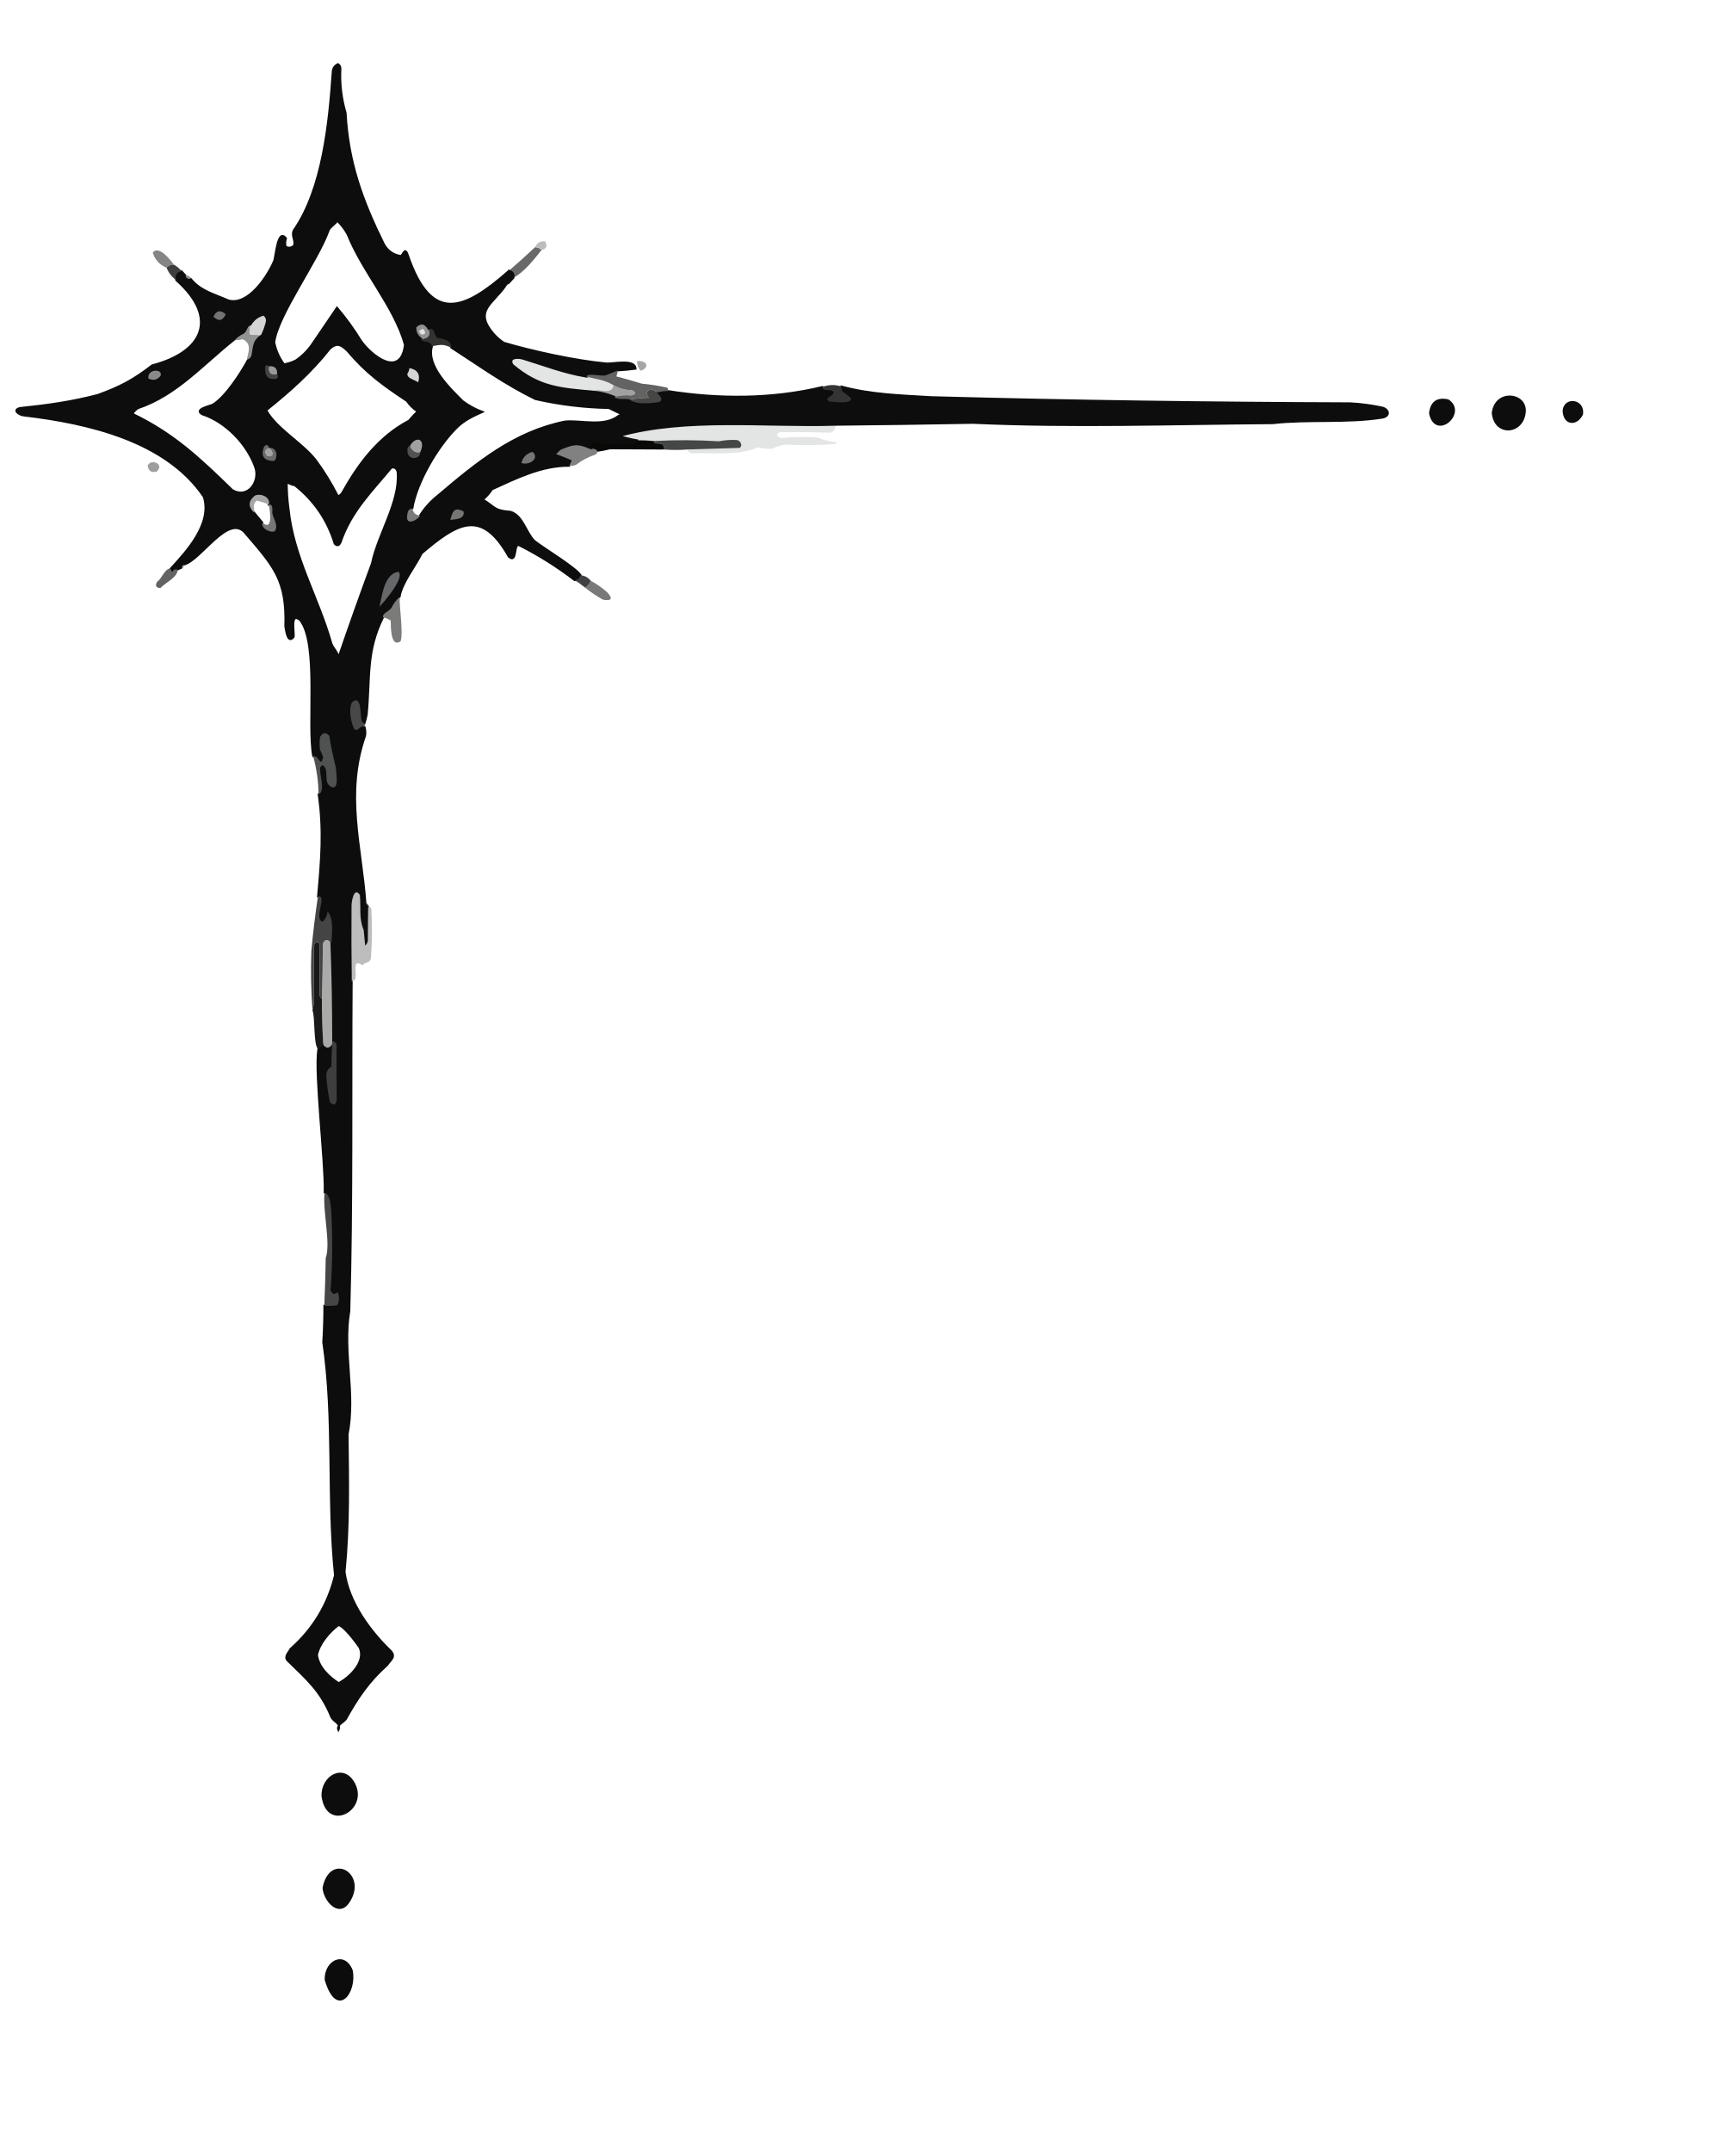
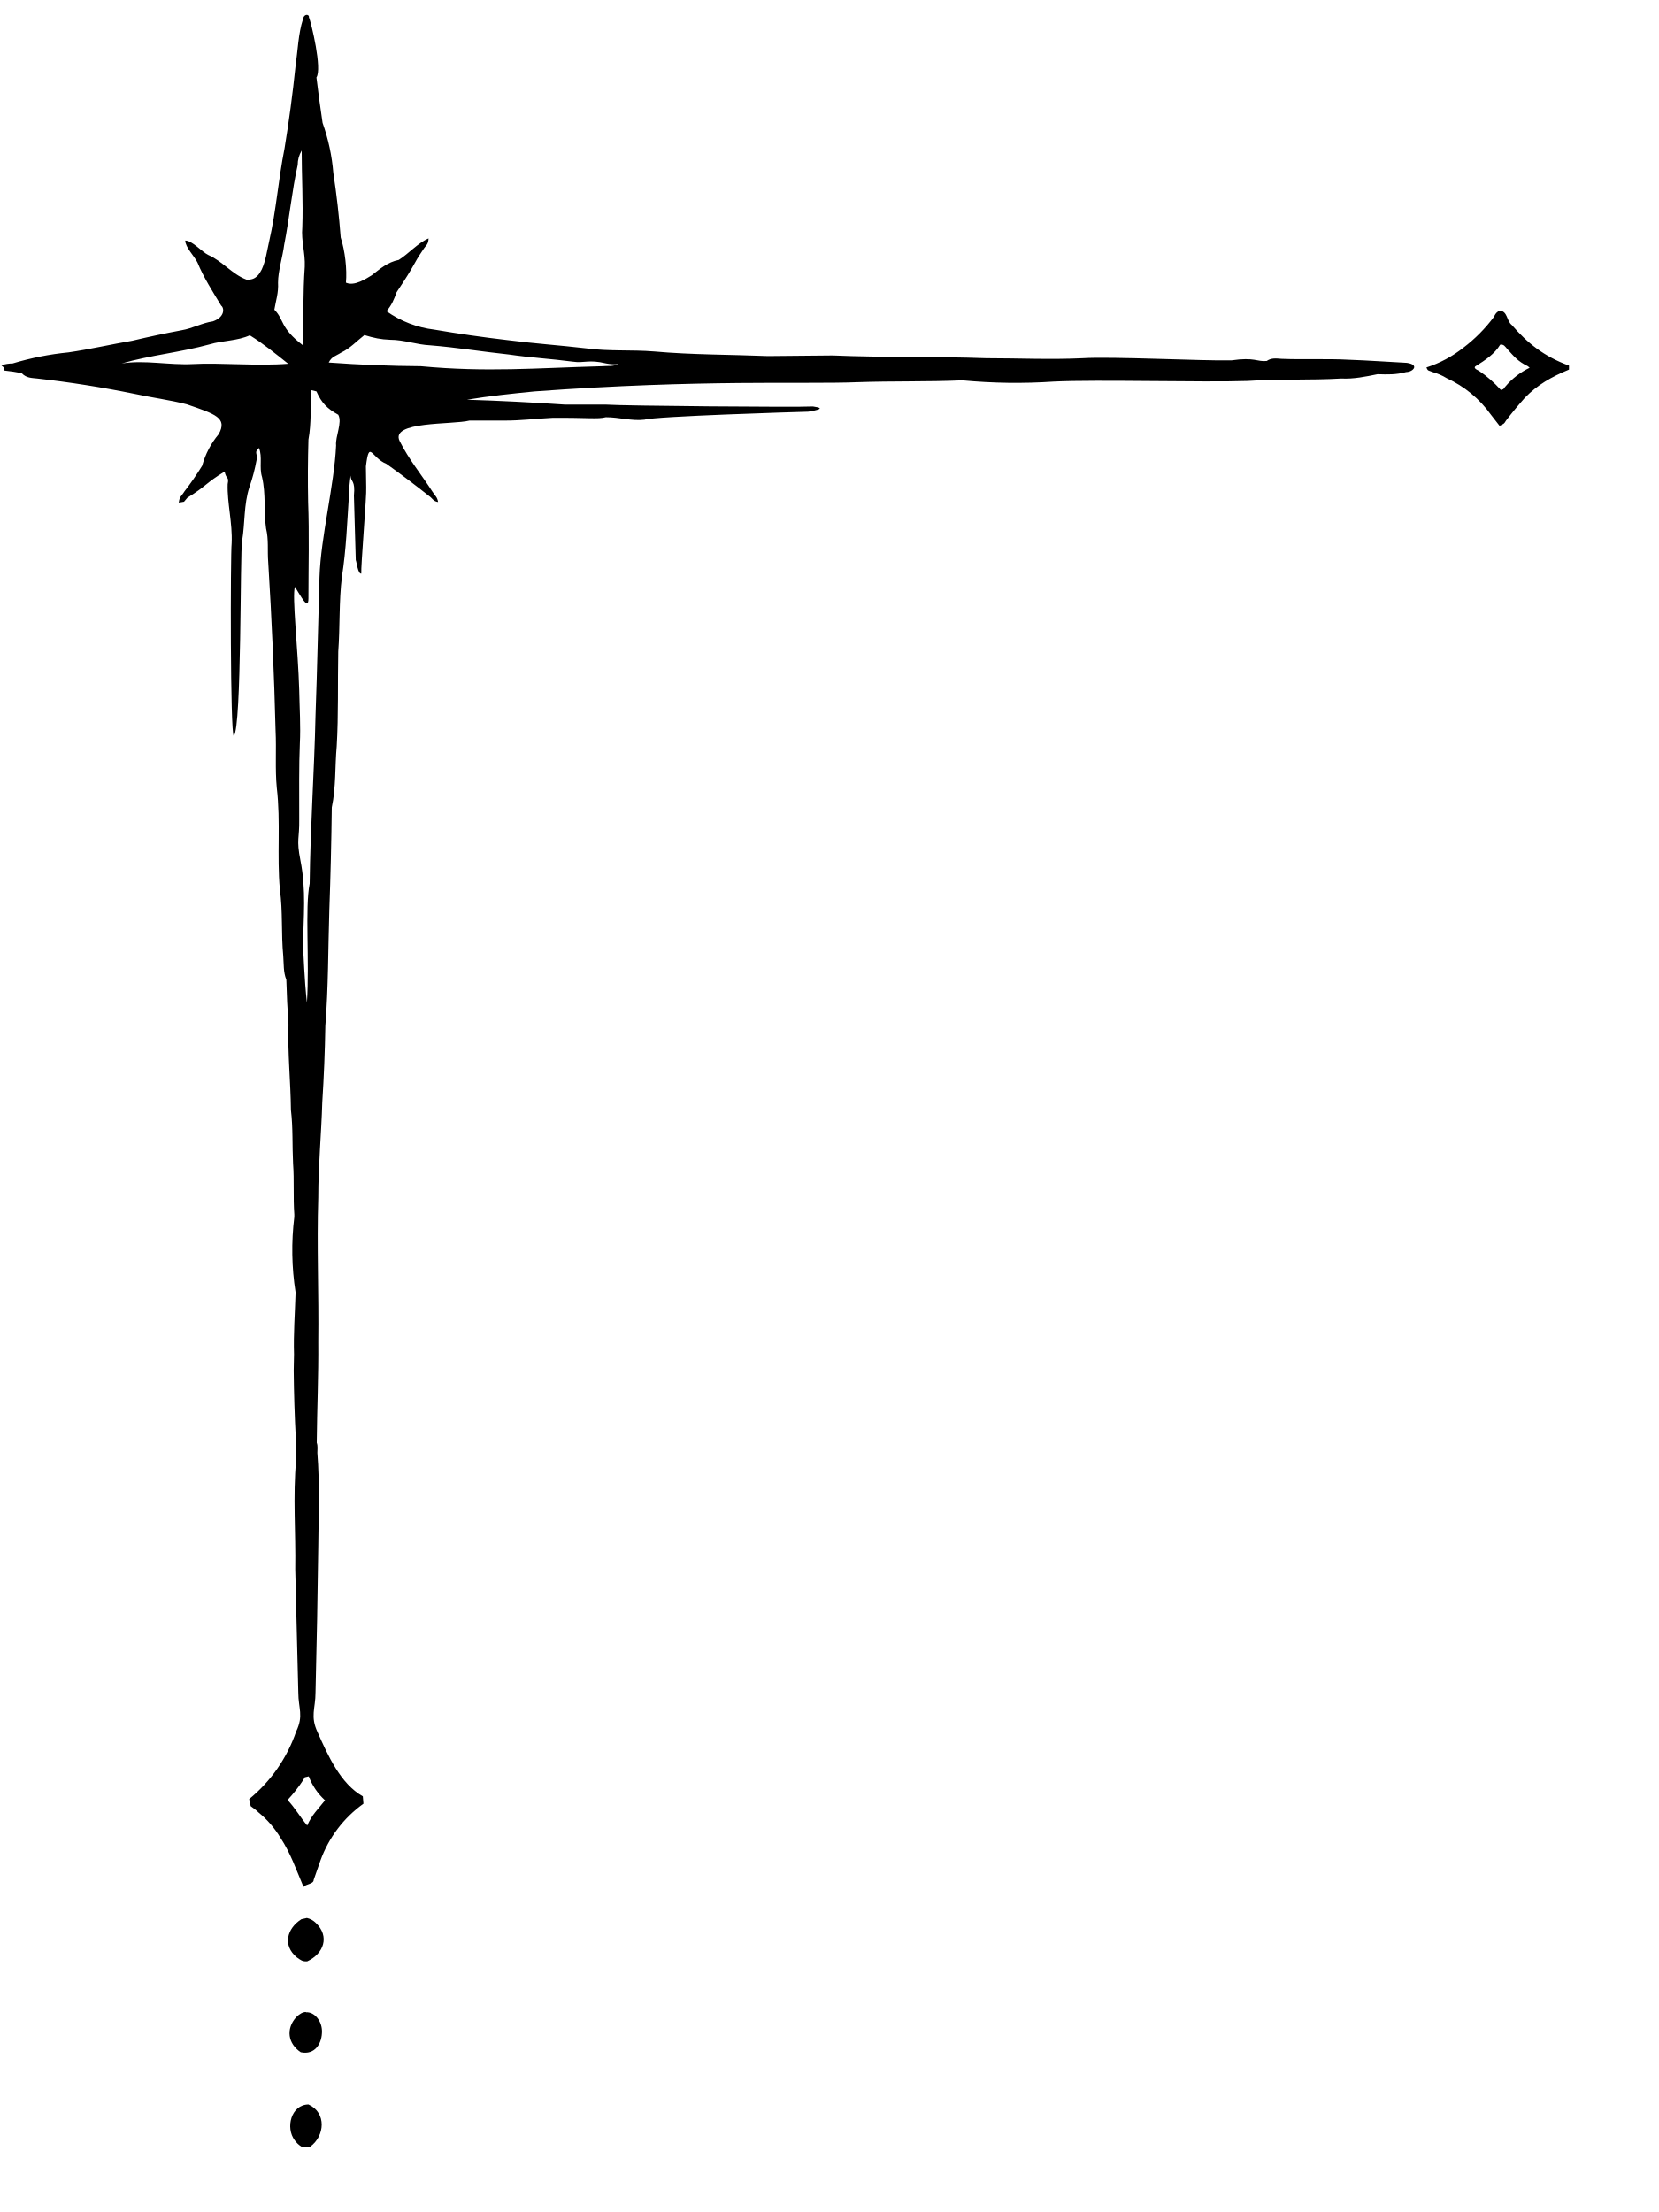
- <svg xmlns="http://www.w3.org/2000/svg" xml:space="preserve" width="300" height="372" style="clip-rule:evenodd;fill-rule:evenodd;image-rendering:optimizeQuality;shape-rendering:geometricPrecision;text-rendering:geometricPrecision">
+ <svg xmlns="http://www.w3.org/2000/svg" xml:space="preserve" viewBox="0 0 540 720">
  <g style="display:inline">
-     <path d="M.617.617h298.766v370.766H.617z" style="clip-rule:evenodd;display:inline;fill:none;fill-rule:evenodd;stroke:#000;stroke-width:1.234;stroke-opacity:0;image-rendering:optimizeQuality;shape-rendering:geometricPrecision;text-rendering:geometricPrecision" />
-     <g style="clip-rule:evenodd;fill-rule:evenodd;image-rendering:optimizeQuality;shape-rendering:geometricPrecision;text-rendering:geometricPrecision">
-       <path fill="#919292" d="M143.26 115.22c.52 1.81-.19 2.73-2.12 2.75-1.2-.82-1.75-1.94-1.67-3.38 1.5-1.43 2.76-1.22 3.79.63m-50.57-1.26c-.26 3.58-.96 2.69 3.27 2.95-2.6 1.79-2.16 3.15-2.8 6.03-.27.55-.69.93-1.27 1.14-.85-.46 2.13-4.51-1.46-6.02-.82.25-1.64.33-2.46.25q1.11-1.365 2.76-2.07c.73-.49.98-2.42 1.96-2.28m47.9 1.85c.29.9.8 1.11 1.54.62-.07-1.32-.59-1.53-1.54-.62" style="clip-rule:evenodd;fill-rule:evenodd;image-rendering:optimizeQuality;shape-rendering:geometricPrecision;text-rendering:geometricPrecision" transform="translate(-13.233 -13.367)scale(.60987)" />
-       <path fill="#d4d4d4" d="M95.96 116.91c-4.23-.26-3.53.63-3.27-2.95.88-1.48 2.13-2.42 3.74-2.84.83.57 1.09 1.36.79 2.37-.31 1.18-.73 2.31-1.26 3.42m40.97 10.86c.39-.54.59-1.16.6-1.83 2.81.49 3.76 2.08 2.85 4.78-.99-.97-3.63-1.2-3.45-2.95" style="clip-rule:evenodd;fill-rule:evenodd;image-rendering:optimizeQuality;shape-rendering:geometricPrecision;text-rendering:geometricPrecision" transform="translate(-13.233 -13.367)scale(.60987)" />
-       <path fill="#686968" d="M173.36 91.99q1.125-.03 1.83.84c-2.27 2.83-4.82 6.09-7.93 7.85.2-1.08-.23-1.76-1.27-2.04 2.5-2.15 4.96-4.37 7.37-6.65" style="clip-rule:evenodd;fill-rule:evenodd;image-rendering:optimizeQuality;shape-rendering:geometricPrecision;text-rendering:geometricPrecision" transform="translate(-13.233 -13.367)scale(.60987)" />
-       <path fill="#a0a1a0" d="M195.34 130.93a10.74 10.74 0 0 0 5.53 1.59c1.3.68 1.2 1.17-.3 1.48a12.5 12.5 0 0 0-4.63.39c-1.91-.78-3.89-1.28-5.94-1.48-.1-1.86 5.33 1.29 5.34-1.98" style="clip-rule:evenodd;fill-rule:evenodd;image-rendering:optimizeQuality;shape-rendering:geometricPrecision;text-rendering:geometricPrecision" transform="translate(-13.233 -13.367)scale(.60987)" />
-       <path fill="#e3e4e4" stroke="#e3e4e4" stroke-width=".5" d="M188 128.71c2.67.67 4.86.81 7.34 2.22-.01 3.27-5.44.12-5.34 1.98-9.48-.85-15.45-1.17-23.03-7.61-1.22-2.21 1.76-2.08 2.99-1.69 6.03 1.85 11.74 4.08 18.04 5.1zm70.32 13.63c.04.99-.39 1.65-1.31 1.97-4.58-.15-9.17-.2-13.75-.16-2.19.01-1.85 2.11.18 2.17a55 55 0 0 1 10.04-.13c1.65.73 3.38 1.17 5.19 1.31-4.73.38-9.48.44-14.24.18-1.39.17-2.71.57-3.96 1.21q-2.04.03-4.02-.42c-5.2 2.38-12.32 1.51-18 1.68-.8.16-1.32-.13-1.58-.85 4.85-.15 9.69-.29 14.53-.43.96-.74.18-2.07-.84-2.24-1.7-.09-3.39.03-5.07.37-6.14-.38-12.28-.41-18.42-.08-1.57-.15-3.15-.22-4.73-.21-1.71-.3-3.4-.7-5.06-1.2 18.95-5.26 41.41-2.57 61.04-3.17z" style="clip-rule:evenodd;fill-rule:evenodd;image-rendering:optimizeQuality;shape-rendering:geometricPrecision;text-rendering:geometricPrecision" transform="translate(-13.233 -13.367)scale(.60987)" />
-       <path fill="#848584" d="M71 96.94c-.85-.04-1.54.25-2.08.86-1.99-.81-3.3-2.23-3.92-4.28 1.66-2.22 5.06 2.08 6 3.42" style="clip-rule:evenodd;fill-rule:evenodd;image-rendering:optimizeQuality;shape-rendering:geometricPrecision;text-rendering:geometricPrecision" transform="translate(-13.233 -13.367)scale(.60987)" />
-       <path fill="#797979" d="M189.16 186.53c1.66.89 3.19 1.96 4.61 3.2 1.75 1.86 1.36 2.58-1.16 2.15-1.78-.99-3.47-2.13-5.06-3.41.78-.45 1.32-1.09 1.61-1.94" style="clip-rule:evenodd;fill-rule:evenodd;image-rendering:optimizeQuality;shape-rendering:geometricPrecision;text-rendering:geometricPrecision" transform="translate(-13.233 -13.367)scale(.60987)" />
-       <path fill="#9f9e9f" d="M63.57 153.89c.76-2.04 4.95-.55 2.57 1.67-1.5.44-2.36-.12-2.57-1.67" style="clip-rule:evenodd;fill-rule:evenodd;image-rendering:optimizeQuality;shape-rendering:geometricPrecision;text-rendering:geometricPrecision" transform="translate(-13.233 -13.367)scale(.60987)" />
-       <path fill="#e2e2e4" d="M140.59 115.81c.95-.91 1.47-.7 1.54.62-.74.49-1.25.28-1.54-.62" style="clip-rule:evenodd;fill-rule:evenodd;image-rendering:optimizeQuality;shape-rendering:geometricPrecision;text-rendering:geometricPrecision" transform="translate(-13.233 -13.367)scale(.60987)" />
-       <path fill="#7e7b7d" d="M165.84 102.19c-.06.48-.34.74-.84.75q.105-.72.84-.75" style="clip-rule:evenodd;fill-rule:evenodd;image-rendering:optimizeQuality;shape-rendering:geometricPrecision;text-rendering:geometricPrecision" transform="translate(-13.233 -13.367)scale(.60987)" />
-       <path fill="#6e6e70" d="M125.32 277.96q.99-.03.75.99-.72-.225-.75-.99" style="clip-rule:evenodd;fill-rule:evenodd;image-rendering:optimizeQuality;shape-rendering:geometricPrecision;text-rendering:geometricPrecision" transform="translate(-13.233 -13.367)scale(.60987)" />
-       <path fill="#0d0d0d" stroke="#0d0d0d" stroke-width=".305" d="M88.143 46.85c.635.172.898.587.776 1.247q-.438.456-.868.922-.448.019-.513.458c-2.242 3.244-5.516 4.289-2.04 8.32.52.593 1.106 1.1 1.771 1.528 4.875 1.442 12.45 3.11 17.68 3.574 1.093.134 5.082-.868 5.125.94q-1.528.202-3.121.294-.981.384-1.98.806c-.543.318-3.451-.495-3.384.281-3.849-.623-7.337-1.985-11.02-3.115-.752-.239-2.573-.318-1.827 1.032 4.63 3.934 8.277 4.13 14.069 4.649 1.252.122 2.462.428 3.628.904.165.568 2.047.275 2.56.458 1.106.96 3.708.66 5.083.465 1.002-.434.067-1.253-.367-1.662a7.7 7.7 0 0 1 1.943-.269c8.827 1.393 17.985 1.411 26.745-.696.043.28.195.452.476.513q2.75.026.422 1.436c-.061.262.03.445.287.562.55.048 4.234.568 3.739-.636q-.67-.579-1.424-1.057a2.04 2.04 0 0 1-.207-.904c5.198 1.393 10.25 1.515 15.59 1.839 24.185.66 48.352.984 72.55 1.063q2.728.148 5.394.709c1.252.232 1.692 1.496.147 1.802-6.158.971-12.725.262-18.969.959-17.337.116-34.546.72-51.926-.061q-11.968.218-23.935.336c-11.992.366-25.713-1.277-37.289 1.936q1.522.459 3.091.733c-.165.544-.537.782-1.106.721q-3.344-.001-6.634-.324a1.57 1.57 0 0 0-.287 1.167c-2.389-1.044-2.963-.837-5.23.074-.268.25-.53.494-.787.75q1.393.507 2.706 1.094c-.153.312-.3.63-.428.947-4.77-.042-9.145 2.15-13.39 4.081a7.4 7.4 0 0 1-1.552 1.76c2.144 1.282 1.839 1.881 4.777 2.101 2.163.672 2.627 3.568 4.154 5.07 1.521 1.216 7.166 4.6 7.99 5.938q-.275.715-1.038.862a61.4 61.4 0 0 0-9.481-5.981c-1.222-.776-.318 3.244-1.949 1.918-4.759-8.516-8.992-5.724-15.058-.598-1.118 2.297-3.421 5.082-3.83 7.538a6.4 6.4 0 0 0-1.406 1.87c-.256.53-1.716 1.02-1.46 1.685-2.938 5.89-2.211 10.367-2.822 16.824-.104.526-.238 1.051-.403 1.564-.342-.177-.526-.464-.562-.855-.129-.647.024-4.362-1.6-2.816-.618 1.173-.215 3.366.36 4.545.635.715.867-.58 1.814-.324.165.513.201 1.039.104 1.57-3.531 10.129-.648 19 .067 29q.018.467.458.604a265 265 0 0 0-.055 5.828 1.46 1.46 0 0 1-.464.892 92 92 0 0 0-.263-2.712c-.855-1.98-.452-3.965-.654-6.06-1.032-1.558-1.46 1.24-1.447 1.881-.03 4.344-.019 8.681.042 13.024-.134 19.042.123 38.194-.409 57.125-1.185 7.117 1.1 14.314-.3 21.382.092 7.996.276 15.804-.525 23.8.685 5.132 4.32 10.153 7.985 13.666.983 1.063-.05 1.6-.63 2.493-3.127 2.76-5.155 5.76-7.147 9.37-.434.581-1.717 1.003-1.289 1.9.55-1.166-.788-1.423-1.228-2.254-1.863-4.57-4.166-6.469-7.563-9.804-.684-.636.19-1.442.483-2.035 3.897-3.445 6.47-7.69 7.703-12.743-1.38-13.39-.067-26.886-2.034-40.362.128-2.101.19-4.21.196-6.323q1.119.084 2.23-.08c.427-.506.354-1.685.115-2.266q-.862.696-1.258-.323c.342-4.704.373-9.402.085-14.106-.122-.892-.146-2.407-1.117-2.804.128-5.406-1.766-20.654-1.106-24.827.287-.256.58-.513.873-.763q.778.98 1.528-.055a89 89 0 0 0-.123 3.824c-.562.336-.86.825-.891 1.478.097 1.582.305 3.14.635 4.674q1.015.98 1.179-.459a582 582 0 0 1-.018-9.236c.018-.55-.233-.825-.764-.837a460 460 0 0 0-.306-17.185l.196-.018c.03-1.552.446-4.014-.696-5.266a2.67 2.67 0 0 1-.85 1.753c-1.667-.458.91-4.63-.812-4.38.562-6.237 1.008-11.375.11-17.673 1.179-.507.238-3.177.28-4.148-.09-.422.044-.72.404-.904 1.368.818-.092 3.103 1.576 3.781 1.405.575.703-2.749.745-3.33a60 60 0 0 1-1.166-5.564c-.611-.611-1.137-.532-1.583.226a8.2 8.2 0 0 0-.024 2.187q.348.651.568 1.35c-.525 1.918-.647-.367-1.747-.214-1.026-5.455.965-19.433-2.248-23.532-1.79-1.52-.94 2.212-1.118 2.914-1.063 1.35-1.35-1.252-1.46-1.826.25-8.021-1.961-10.349-6.867-16.08-2.883-3.701-7.679 4.595-10.66 5.365-.28.073-.415.244-.403.531-.232.11-.47.214-.709.324-.195-.012-.39-.025-.592-.03-.202-.044-.41-.086-.611-.129 2.682-2.938 7.19-7.734 5.724-12.432-6.543-9.7-20.098-12.767-31.1-14.069-.764-.036-2.2-.922-.74-1.32 4.686-.482 8.968-1.074 13.507-2.266 3.88-1.405 6.176-2.633 9.402-5.125 8.736-2.273 11.607-8.119 4.16-14.741-.22-.874.092-1.387.935-1.552l.69.764q.157.696.892.55c1.74 2.144 4.08 2.639 6.475 3.72 3.421 1.045 6.842-4.154 7.948-6.793.287-.538.58-5.914 2.096-3.916a2.45 2.45 0 0 0-.055 1.448q.815.377 1.429-.226c.25-1.045-.538-1.668-.043-2.645 5.022-7.252 6.11-18.65 6.72-27.289q.01-1.063.935-1.484.451.275.434.824a23 23 0 0 0 .904 7.649c.464 8.54 2.901 15.168 6.622 22.719.653 1.167 1.643 1.85 2.957 2.046.47-.488.708-1.551 1.197-.134 4.068 11.87 9.646 9.622 17.502 2.682zM47.5 59.247a9.5 9.5 0 0 0 1.686 3.806 7.6 7.6 0 0 0 2.022-.66 10.8 10.8 0 0 0 2.798-2.768q2.197-3.207 4.35-6.396a47 47 0 0 1 4.166 5.755c1.808 2.572 6.86 6.567 7.587.696-1.869-6.646-7.312-12.566-9.933-19.127a10 10 0 0 0-1.674-2.236.74.74 0 0 1-.012-.672c.367.776-1.435 1.534-1.6 2.328-1.912 5.26-8.736 14.52-9.39 19.274zm-10.55-4.43c.898.868 1.607.734 2.138-.415-.916-.806-1.631-.672-2.138.416zm6.414 1.394c-.598-.086-.751 1.093-1.197 1.392a4.3 4.3 0 0 0-1.686 1.265c-5.303 4.209-9.945 9.585-16.586 11.802-.39.25-.702.569-.935.966 7.166 3.439 11.675 7.746 17.283 13.201 2.633 1.546 4.77-1.405 3.958-3.891-1.41-4.038-5.095-7.88-9.181-9.219-1.589-.873 1.362-1.454 1.826-1.698 2.163-1.301 4.82-5.388 6.03-7.636q.53-.192.775-.697c.391-1.759.123-2.59 1.711-3.683.324-.678.58-1.369.77-2.09q.276-.926-.483-1.447c-.983.256-1.747.83-2.285 1.735zm29.598 2.45c-.116.683 1.528.134 1.864 1.258-1.039 3.408 3.133 7.33 5.308 9.517a13.9 13.9 0 0 0 3.446 1.87c-1.546.69-3.08 1.405-4.338 2.596-3.42 3.317-7.068 9.597-7.82 14.112q-.794.109-.867.953c-.562 2.51 2.175.782 2.15.28a13.8 13.8 0 0 1 3.135-3.475c6.683-5.67 13.22-11.076 22.053-12.823 2.932-.232 6.72.996 9.261-1.002.318-.134.635-.14.953 0q-1.34-.65-2.67-1.301a62.3 62.3 0 0 1-12.718-1.546c-5.248-2.553-9.726-5.79-14.595-8.937.08-1.264-1.43-1.552-2.382-1.643a2.1 2.1 0 0 1-.58-1.246c-.227-.318-.532-.416-.905-.294q-.942-1.695-2.315-.385c-.049.88.287 1.564 1.02 2.065zM46.126 71.017c1.74 3.189 6.2 5.608 8.546 8.613a43.3 43.3 0 0 1 3.855 6.274q.52-.21.794-.715c2.786-5.015 6.298-9.64 11.473-12.364q.725-.843 1.496-1.613a6.2 6.2 0 0 1-1.826-1.784c-4.106-2.736-7.062-4.826-10.294-8.68-1.087-.996-1.698-1.503-3.006-.422-3.256 4.142-6.982 7.44-11.038 10.69zm1.869-6.244q.082-1.493-1.393-1.374c-.476-.33-.702-.19-.69.427q-.056 2.045 1.906 1.76c.348-.208.41-.483.177-.813zm22.395-.128c-.11 1.07 1.503 1.21 2.108 1.802.556-1.65-.024-2.62-1.741-2.92-.006.41-.128.788-.367 1.118zm-44.68.886c.849.403 1.545.238 2.1-.495.429-1.252-2.418-1.203-2.1.495zm232.775 5.974c.465-4.08 5.767-3.506 5.596-.293-.256 3.934-5.192 4.344-5.596.293zm-10.861.05q.318-2.888 3.14-2.273c3.298 2.156-2.132 6.976-3.14 2.272zm23.134-.447c.184-2.34 3.592-1.9 3.232.587-.96 2.004-3.146 1.802-3.232-.587zm-199.75 6.024c-.337.14-.49.409-.453.794-.085 1.906 2.303 1.6 2.212.385 1.044-2.297-.66-2.981-1.76-1.18zm-24.406.39c-.177-.537-.47-.61-.867-.225-.648 1.667-.061 2.504 1.747 2.504.653-.592.556-2.388-.88-2.278zm43.685 2.615c1.185.507 3.3-.708 1.93-1.918-1.02.275-1.667.916-1.93 1.918zm-40.82 3.177a2 2 0 0 0 .202-.024c-.012 1.57.085 3.14.3 4.716.854 8.418 5.112 15.29 7.391 23.269.19.88 1.484 1.875 1.167 2.767a728 728 0 0 1 5.864-16.488c1.014-4.997 4.894-10.77 4.448-15.792q-.148-.896-1.02-.83c-3.507 4.227-7.014 7.611-8.846 12.993-.269.568-.617.636-1.033.202q-1.87-6.12-6.89-10.098a3.5 3.5 0 0 1-1.583-.715zm-5.455 5.43c.476.581.959 1.155 1.436 1.73-.391 1.112 1.875 1.997 2.217 1.35.477-1.002-.244-1.925-.489-2.86-.104-.47.25-1.759-.635-1.606.391-1.258-1.362-2.052-2.407-1.558q-1.752 1.395-.122 2.945zm33.972 1.278c.849-.19 2.498-.043 2.303-1.467-1.741-.977-1.967.245-2.303 1.467zM65.68 105.038c.703-.647 4.503-5.07 3.324-6.047-2.633.342-2.86 4.649-3.324 6.047zM54.904 286.554c.281 2.095 2.04 3.751 3.733 4.857 1.997-1.051 4.722-3.751 3.616-6.158-.598-.868-2.7-3.727-3.653-3.861-1.576 1.185-3.293 3.183-3.696 5.162zm.923 24.405c-.086-3.433 3.69-5.565 5.498-2.144 2.4 4.502-4.686 8.424-5.498 2.144zm.183 15.902c1.246-6.14 7.606-2.285 4.337 2.505-1.74 2.596-4.233-.434-4.337-2.505z" style="clip-rule:evenodd;fill-rule:evenodd;image-rendering:optimizeQuality;shape-rendering:geometricPrecision;text-rendering:geometricPrecision" transform="translate(.004 .018)scale(.99832)" />
-       <path fill="#676869" d="M129.22 193.89c.76-2.29 1.13-9.34 5.44-9.9 1.93 1.6-4.29 8.84-5.44 9.9" style="clip-rule:evenodd;fill-rule:evenodd;image-rendering:optimizeQuality;shape-rendering:geometricPrecision;text-rendering:geometricPrecision" transform="translate(-13.233 -13.367)scale(.60987)" />
-       <path fill="#a5a3a2" d="M97.99 148.85c.98.87 1.75 2.68-.49 2.31-.95-.98-.79-1.75.49-2.31" style="clip-rule:evenodd;fill-rule:evenodd;image-rendering:optimizeQuality;shape-rendering:geometricPrecision;text-rendering:geometricPrecision" transform="translate(-13.233 -13.367)scale(.60987)" />
-       <path fill="#6c6b6a" d="M97.99 148.85c-1.28.56-1.44 1.33-.49 2.31 2.24.37 1.47-1.44.49-2.31 2.35-.18 2.51 2.76 1.44 3.73-2.96 0-3.92-1.37-2.86-4.1.65-.63 1.13-.51 1.42.37" style="clip-rule:evenodd;fill-rule:evenodd;image-rendering:optimizeQuality;shape-rendering:geometricPrecision;text-rendering:geometricPrecision" transform="translate(-13.233 -13.367)scale(.60987)" />
-       <path fill="#aaaaa9" d="M115.37 288.94c.34 9.37.51 18.75.5 28.13l-.03.91c-.82 1.13-1.65 1.16-2.5.09-.26-4.36-.39-8.71-.4-13.08.18-5.16.27-10.33.28-15.51.44-1.29 1.16-1.47 2.15-.54" style="clip-rule:evenodd;fill-rule:evenodd;image-rendering:optimizeQuality;shape-rendering:geometricPrecision;text-rendering:geometricPrecision" transform="translate(-13.233 -13.367)scale(.60987)" />
-       <path fill="#7b7b7a" d="M134.99 191.1c-.1 2.93 1.07 10.23.28 12.57-2.93 2.03-2.78-4.42-2.8-5.83-.63-.46-1.36-.77-2.17-.92-.42-1.09 1.97-1.89 2.39-2.76.59-1.17 1.35-2.19 2.3-3.06" style="clip-rule:evenodd;fill-rule:evenodd;image-rendering:optimizeQuality;shape-rendering:geometricPrecision;text-rendering:geometricPrecision" transform="translate(-13.233 -13.367)scale(.60987)" />
-       <path fill="#767675" d="M169.5 153.13c.43-1.64 1.49-2.69 3.16-3.14 2.24 1.98-1.22 3.97-3.16 3.14m-71.61 11.82c1.45-.25.87 1.86 1.04 2.63.4 1.53 1.58 3.04.8 4.68-.56 1.06-4.27-.39-3.63-2.21 3.16 2.72 2.07-3.86 1.79-5.1m51.47 4.36c.55-2 .92-4 3.77-2.4.32 2.33-2.38 2.09-3.77 2.4" style="clip-rule:evenodd;fill-rule:evenodd;image-rendering:optimizeQuality;shape-rendering:geometricPrecision;text-rendering:geometricPrecision" transform="translate(-13.233 -13.367)scale(.60987)" />
-       <path fill="#828181" d="M189.2 149.27c.84-.25 1.48-.02 1.9.7-.1.38-.33.66-.69.83a18.2 18.2 0 0 0-5.38 2.84c-.62.28-1.27.38-1.95.32.21-.52.45-1.04.7-1.55-1.43-.64-2.91-1.24-4.43-1.79.42-.42.85-.82 1.29-1.23 3.71-1.49 4.65-1.83 8.56-.12" style="clip-rule:evenodd;fill-rule:evenodd;image-rendering:optimizeQuality;shape-rendering:geometricPrecision;text-rendering:geometricPrecision" transform="translate(-13.233 -13.367)scale(.60987)" />
-       <path fill="#a0a09f" d="M140.82 150.14c-1.49.14-2.45-.51-2.88-1.93 1.8-2.95 4.59-1.83 2.88 1.93" style="clip-rule:evenodd;fill-rule:evenodd;image-rendering:optimizeQuality;shape-rendering:geometricPrecision;text-rendering:geometricPrecision" transform="translate(-13.233 -13.367)scale(.60987)" />
-       <path fill="#636363" d="M196.78 126.93c-.02.58-.14 1.14-.37 1.67 2.42.63 4.84 1.32 7.27 2.07q3.6.33 7.11 1.11c.29.26.37.59.24.96-1.08.01-2.14.16-3.18.44-1.19-1.67-3.91-.55-2.23 1.48-1.81.05-3.64.22-5.49.48-.84-.3-3.92.18-4.19-.75 1.52-.42 3.06-.55 4.63-.39 1.5-.31 1.6-.8.3-1.48-2-.03-3.84-.56-5.53-1.59-2.48-1.41-4.67-1.55-7.34-2.22-.11-1.27 4.65.06 5.54-.46q1.635-.69 3.24-1.32m-126.7 56.16c.14 1.15.47 1.22 1 .21.33.01.65.03.97.05.11 2.18-3.61 3.79-4.89 5.25q-1.845-.09-.93-1.8c1.38-.81 2.19-3.88 3.85-3.71" style="clip-rule:evenodd;fill-rule:evenodd;image-rendering:optimizeQuality;shape-rendering:geometricPrecision;text-rendering:geometricPrecision" transform="translate(-13.233 -13.367)scale(.60987)" />
-       <path fill="#8b8987" d="M63.79 129.22c-.52-2.78 4.14-2.86 3.44-.81-.91 1.2-2.05 1.47-3.44.81" style="clip-rule:evenodd;fill-rule:evenodd;image-rendering:optimizeQuality;shape-rendering:geometricPrecision;text-rendering:geometricPrecision" transform="translate(-13.233 -13.367)scale(.60987)" />
-       <path fill="#9b9899" d="M97.99 125.73q2.415-.195 2.28 2.25-2.7.51-2.28-2.25" style="clip-rule:evenodd;fill-rule:evenodd;image-rendering:optimizeQuality;shape-rendering:geometricPrecision;text-rendering:geometricPrecision" transform="translate(-13.233 -13.367)scale(.60987)" />
-       <path fill="#a6a6a6" d="M202.31 124.28c2.72-.33 3.73 1.8 1.03 2.73-.72-.75-1.06-1.66-1.03-2.73M97.89 164.95c-1.08-.51-2.22-.88-3.4-1.11-1.33.91-.58 2.05-.74 3.38-1.78-1.69-1.71-3.3.2-4.82 1.71-.81 4.58.49 3.94 2.55" style="clip-rule:evenodd;fill-rule:evenodd;image-rendering:optimizeQuality;shape-rendering:geometricPrecision;text-rendering:geometricPrecision" transform="translate(-13.233 -13.367)scale(.60987)" />
-       <path fill="#7a7a7b" d="M138.62 166.02c.17 1.24.87 1.91 2.1 2.02.04.82-4.44 3.65-3.52-.46.08-.92.55-1.44 1.42-1.56m-64.75 15.93q.015.705-.66.87c-.02-.47.2-.75.66-.87" style="clip-rule:evenodd;fill-rule:evenodd;image-rendering:optimizeQuality;shape-rendering:geometricPrecision;text-rendering:geometricPrecision" transform="translate(-13.233 -13.367)scale(.60987)" />
-       <path fill="#747272" d="M82.19 111.68c.83-1.78 2-2 3.5-.68-.87 1.88-2.03 2.1-3.5.68" style="clip-rule:evenodd;fill-rule:evenodd;image-rendering:optimizeQuality;shape-rendering:geometricPrecision;text-rendering:geometricPrecision" transform="translate(-13.233 -13.367)scale(.60987)" />
-       <path fill="#8a8a8b" d="M74.3 100.03c.76-.11 1.25.19 1.46.9-.8.16-1.29-.14-1.46-.9" style="clip-rule:evenodd;fill-rule:evenodd;image-rendering:optimizeQuality;shape-rendering:geometricPrecision;text-rendering:geometricPrecision" transform="translate(-13.233 -13.367)scale(.60987)" />
-       <path fill="#bcbdbc" d="M175.19 92.83q-.705-.87-1.83-.84c.52-1.23 1.47-1.79 2.86-1.68.76 1.31.41 2.15-1.03 2.52m-49.12 186.12c.44-.03.74.17.9.58.27 4.64.22 9.28-.12 13.92-.23 1.57-1.49.99-2.38 2.04-3.94-2.52-.33 4.59-3.05 4.5-.1-7.11-.12-14.21-.07-21.32-.02-1.05.68-5.63 2.37-3.08.33 3.43-.33 6.68 1.07 9.92.17 1.51.31 2.99.43 4.44.42-.39.68-.88.76-1.46-.01-3.18.03-6.36.09-9.54" style="clip-rule:evenodd;fill-rule:evenodd;image-rendering:optimizeQuality;shape-rendering:geometricPrecision;text-rendering:geometricPrecision" transform="translate(-13.233 -13.367)scale(.60987)" />
-       <path fill="#444" d="M111.83 275.99c2.82-.41-1.4 6.42 1.33 7.17.82-.77 1.28-1.72 1.39-2.87 1.87 2.05 1.19 6.08 1.14 8.62l-.32.03c-.99-.93-1.71-.75-2.15.54-.01 5.18-.1 10.35-.28 15.51-.5-.35-.71-.84-.63-1.46-.01-4.38.01-8.77.05-13.15.09-1.99-1.62-1.85-1.7.03 0 5.03.02 10.06.05 15.08-.03.96-.18 1.9-.43 2.82-.41-5.6-.52-11.2-.32-16.81.47-5.21 1.1-10.38 1.87-15.51" style="clip-rule:evenodd;fill-rule:evenodd;image-rendering:optimizeQuality;shape-rendering:geometricPrecision;text-rendering:geometricPrecision" transform="translate(-13.233 -13.367)scale(.60987)" />
-       <path fill="#454645" d="M113.72 359.96c1.59.65 1.63 3.13 1.83 4.59.47 7.7.42 15.39-.14 23.09.43 1.11 1.12 1.29 2.06.53.39.95.51 2.88-.19 3.71-1.21.18-2.43.22-3.65.13.2-4.5.33-9.01.41-13.52 1.48-4.25-.96-13.55-.32-18.53" style="clip-rule:evenodd;fill-rule:evenodd;image-rendering:optimizeQuality;shape-rendering:geometricPrecision;text-rendering:geometricPrecision" transform="translate(-13.233 -13.367)scale(.60987)" />
-       <path fill="#0c0c0c" stroke="#0c0c0c" stroke-width=".5" d="M113.98 583.01c-.11-5.17 5.25-7.98 7.44-2.64 1.33 6.03-4.15 13.88-7.44 2.64z" style="clip-rule:evenodd;fill-rule:evenodd;image-rendering:optimizeQuality;shape-rendering:geometricPrecision;text-rendering:geometricPrecision" transform="translate(-13.233 -13.367)scale(.60987)" />
-       <path fill="#444745" d="M207.07 146.92c6.14-.33 12.28-.3 18.42.08 1.68-.34 3.37-.46 5.07-.37 1.02.17 1.8 1.5.84 2.24-4.84.14-9.68.28-14.53.43-2.28.19-4.57.2-6.86.03-.05-2.97-2.88-.78-2.94-2.41" style="clip-rule:evenodd;fill-rule:evenodd;image-rendering:optimizeQuality;shape-rendering:geometricPrecision;text-rendering:geometricPrecision" transform="translate(-13.233 -13.367)scale(.60987)" />
-       <path fill="#1a1919" d="M112.94 304.99c.01 4.37.14 8.72.4 13.08-.48.41-.96.83-1.43 1.25-1.43-1.18-.82-8.88-1.63-11.01.25-.92.4-1.86.43-2.82-.03-5.02-.05-10.05-.05-15.08.08-1.88 1.79-2.02 1.7-.03-.04 4.38-.06 8.77-.05 13.15-.08.62.13 1.11.63 1.46" style="clip-rule:evenodd;fill-rule:evenodd;image-rendering:optimizeQuality;shape-rendering:geometricPrecision;text-rendering:geometricPrecision" transform="translate(-13.233 -13.367)scale(.60987)" />
-       <path fill="#090908" d="M202.34 146.71c1.58-.01 3.16.06 4.73.21.06 1.63 2.89-.56 2.94 2.41-5.12-.02-10.24-.04-15.35-.07-1.18.29-2.36.53-3.56.71-.42-.72-1.06-.95-1.9-.7-.09-.71.06-1.35.47-1.91 3.59.35 7.21.53 10.86.53.93.1 1.54-.29 1.81-1.18" style="clip-rule:evenodd;fill-rule:evenodd;image-rendering:optimizeQuality;shape-rendering:geometricPrecision;text-rendering:geometricPrecision" transform="translate(-13.233 -13.367)scale(.60987)" />
-       <path fill="#343434" d="M260.2 131.46c0 .51.11 1.01.34 1.48.82.52 1.6 1.1 2.33 1.73.81 1.97-5.22 1.12-6.12 1.04-.42-.19-.57-.49-.47-.92 2.54-1.54 2.31-2.32-.69-2.35-.46-.1-.71-.38-.78-.84 1.78-.67 3.58-.72 5.39-.14" style="clip-rule:evenodd;fill-rule:evenodd;image-rendering:optimizeQuality;shape-rendering:geometricPrecision;text-rendering:geometricPrecision" transform="translate(-13.233 -13.367)scale(.60987)" />
-       <path fill="#323231" d="M143.26 115.22c.61-.2 1.11-.04 1.48.48.09.8.41 1.48.95 2.04 1.56.15 4.03.62 3.9 2.69-2.43-1.08-2.99-.78-5.4-.4-.55-1.84-3.24-.94-3.05-2.06 1.93-.02 2.64-.94 2.12-2.75" style="clip-rule:evenodd;fill-rule:evenodd;image-rendering:optimizeQuality;shape-rendering:geometricPrecision;text-rendering:geometricPrecision" transform="translate(-13.233 -13.367)scale(.60987)" />
-       <path fill="#3e3e3e" d="M71 96.94c.85.47 1.57 1.08 2.17 1.84-1.38.27-1.89 1.11-1.53 2.54a7.8 7.8 0 0 1-2.72-3.52c.54-.61 1.23-.9 2.08-.86" style="clip-rule:evenodd;fill-rule:evenodd;image-rendering:optimizeQuality;shape-rendering:geometricPrecision;text-rendering:geometricPrecision" transform="translate(-13.233 -13.367)scale(.60987)" />
-       <path fill="#403f43" d="M186.32 184.98c1.16.1 2.1.62 2.84 1.55-.29.85-.83 1.49-1.61 1.94-.92-.77-1.89-1.47-2.93-2.08.83-.16 1.4-.63 1.7-1.41" style="clip-rule:evenodd;fill-rule:evenodd;image-rendering:optimizeQuality;shape-rendering:geometricPrecision;text-rendering:geometricPrecision" transform="translate(-13.233 -13.367)scale(.60987)" />
-       <path fill="#08080a" d="m70.08 183.09 1 .21c-.53 1.01-.86.94-1-.21" style="clip-rule:evenodd;fill-rule:evenodd;image-rendering:optimizeQuality;shape-rendering:geometricPrecision;text-rendering:geometricPrecision" transform="translate(-13.233 -13.367)scale(.60987)" />
-       <path fill="#3d3f3e" d="M115.87 317.07c.87.02 1.28.47 1.25 1.37q-.045 7.56.03 15.12c-.18 1.57-.82 1.82-1.93.75a51.4 51.4 0 0 1-1.04-7.65c.05-1.07.54-1.87 1.46-2.42.02-2.09.09-4.17.2-6.26z" style="clip-rule:evenodd;fill-rule:evenodd;image-rendering:optimizeQuality;shape-rendering:geometricPrecision;text-rendering:geometricPrecision" transform="translate(-13.233 -13.367)scale(.60987)" />
-       <path fill="#474847" d="M125.02 227.02c.01.3.01.6.02.9-1.55-.42-1.93 1.7-2.97.53-.94-1.93-1.6-5.52-.59-7.44 2.66-2.53 2.41 3.55 2.62 4.61.06.64.36 1.11.92 1.4" style="clip-rule:evenodd;fill-rule:evenodd;image-rendering:optimizeQuality;shape-rendering:geometricPrecision;text-rendering:geometricPrecision" transform="translate(-13.233 -13.367)scale(.60987)" />
-       <path fill="#505251" d="M137.94 148.21c.43 1.42 1.39 2.07 2.88 1.93.15 1.99-3.76 2.49-3.62-.63-.06-.63.19-1.07.74-1.3m-25.93 98.85a42.6 42.6 0 0 0-1.55-10.83c1.8-.25 2 3.49 2.86.35-.24-.76-.55-1.5-.93-2.21-.15-1.19-.13-2.39.04-3.58.73-1.24 1.59-1.37 2.59-.37.49 3.06 1.13 6.1 1.91 9.11-.07.95 1.08 6.39-1.22 5.45-2.73-1.11-.34-4.85-2.58-6.19-.59.3-.81.79-.66 1.48-.07 1.59 1.47 5.96-.46 6.79" style="clip-rule:evenodd;fill-rule:evenodd;image-rendering:optimizeQuality;shape-rendering:geometricPrecision;text-rendering:geometricPrecision" transform="translate(-13.233 -13.367)scale(.60987)" />
-       <path fill="#464645" d="M207.85 133.18c.71.67 2.24 2.01.6 2.72-2.25.32-6.51.81-8.32-.76 1.85-.26 3.68-.43 5.49-.48-1.68-2.03 1.04-3.15 2.23-1.48" style="clip-rule:evenodd;fill-rule:evenodd;image-rendering:optimizeQuality;shape-rendering:geometricPrecision;text-rendering:geometricPrecision" transform="translate(-13.233 -13.367)scale(.60987)" />
-       <path fill="#444344" d="M97.99 125.73q-.42 2.76 2.28 2.25c.38.54.28.99-.29 1.33q-3.21.465-3.12-2.88c-.02-1.01.35-1.24 1.13-.7" style="clip-rule:evenodd;fill-rule:evenodd;image-rendering:optimizeQuality;shape-rendering:geometricPrecision;text-rendering:geometricPrecision" transform="translate(-13.233 -13.367)scale(.60987)" />
-     </g>
+     <path d="M0 0h540v720H0z" style="display:inline;fill:none;fill-opacity:1;stroke:none;stroke-width:.925" />
+     <path d="M100.6 5.3c-.5-.9-1.8-.5-2 1-1.5 4.6-1.7 10.4-2.4 15.2Q94.8 35 92.6 48.4c-2 10-2.7 20.2-5 30.2-.7 3-1.1 6.3-2.4 9.1-.7 1.3-1.8 3.6-5 3.3-4.6-1.7-7.8-6-12.4-8-2.1-1-5.2-4.7-7.5-4.7 0 2.2 3 5.1 4 7.2 2 4.9 5 9.5 7.7 14 1 .7 1.3 3.7-2.7 5.1-3.5.5-6.6 2.3-10.2 2.9q-8 1.5-16 3.4c-7 1.2-13.9 2.8-20.8 3.8q-9.2.9-18.2 3.6-1.8 0-3.7.6c1 .9 1 .6 1 1.7q3 .3 5.7.9c1.5 1.6 3.3 1.5 5 1.7q16 1.8 31.7 5c5.5 1.2 11.6 2 17 3.4 9.3 3.2 13.3 4.4 10.4 9.7a27 27 0 0 0-5.4 10.3Q63.1 156 60 160c-.9 1.5-1.6 1.6-1.8 3.6l1.7-.3L61 162c6.2-3.8 6-4.8 12.1-8.5.6 2.8 1.5 1.4 1 4.1-.2 6 1.6 12.6 1.3 19.2-.4 3.6-.5 62.2.7 62.8 2.6-3 2-59.8 2.7-63.5 1-6 .5-11.8 2.4-17.6q1.5-4.3 2.3-8.7c.5-2.3-1-2.4.8-4 1.2 3 0 6.3 1 9.5 1.3 5.6.5 11.1 1.3 16.7.9 3.7.4 7.1.7 10.9q1.7 27.4 2.4 55c.3 6-.2 12.5.4 18.6 1.3 11 0 22.1 1 33 1 7.2.4 14.4 1.1 21.7.2 2.6 0 5.2 1 7.7q.2 7.4.7 14.6c-.3 9.3.7 18.5.8 27.8.7 5.9.4 11.6.7 17.5.4 5.4 0 11 .4 16.5v.8q-1.5 12.3.4 24.5v.4c-.2 6.6-.7 13.2-.5 19.8l-.1 5.3q.1 11.1.7 22.4l-.1-3.7.2 8-.1-4.3.1 5.2v1.4c-1.1 12-.1 23.8-.3 35.7l1 40.1c0 5.2 1.8 7.5-.7 12.7a49 49 0 0 1-15.3 22l.5 2.3c.5.4 2 1.4 2.5 2q4.3 3.5 7.2 8.3c3.3 5 5.2 10.6 7.5 16 .7-1 3.3-.9 3.3-2.3l2.2-6.3a39 39 0 0 1 14-18.5l-.2-2.4c-7.3-4.1-11.4-13.4-14.7-20.8-2.5-5.3-.7-7.7-.7-13q.6-23.9.9-47.6c.1-10.1.5-20.3-.3-30.4 0-1.1.2-2.2-.2-3.3.1-11 .6-21.9.5-32.8.2-15.7-.5-31.3 0-47 0-10.4 1-20.7 1.3-31q.8-12.5 1-24.9c1-12.6.9-25.1 1.3-37.7q.6-16.6.8-33.4c1.4-6.6 1-13.3 1.6-19.9.6-10.2.3-20.5.5-30.8.6-8.1.2-16.3 1.2-24.4 1.4-8.9 1.7-17.8 2.3-26.7 0-2.3.3-4.1.5-6.2.1 2.2 1.6 1.4 1.1 6.5l.6 21c.3.6.7 4.6 1.8 4.4-.2-2 1.8-25.8 1.6-28l-.1-6.9c1.1-8.9 1.7-2.8 6.7-.8q7 5 13.8 10.4c1.2.8 1.4 1.8 3 2-.3-1.7-1-2-1.8-3.3-3.6-5.6-7.7-10.5-10.7-16.5-3.3-6.6 17.2-5.3 22.7-6.7H164c6 0 9.8-.6 15.8-.9 11.5-.1 14.7.5 17.4-.2 4.4 0 8.4 1.3 12.6.8 3.4-1.1 49.3-2.5 53.3-2.6 6-1 3.4-1.4 1.5-1.7-5 .3-62.5-.2-67.2-.6H184q-16-1.1-32-1.6c7.2-1.2 14.9-2 22-2.7 54.8-4 87.2-2.3 105-3 11.3-.4 22.9-.1 34.2-.6q15 1.4 29.8.4c14.4-.7 48.7.3 63.1-.2 10.2-.7 20.3-.2 30.5-.8 4 .2 7.9-.6 11.8-1.4 3.3.1 6 .2 9.3-.7 2.2 0 4.5-2.4.2-3-6-.3-12.8-.8-18.8-1-7.4-.4-14.7 0-22-.3-1.6-.1-3.2-.4-4.8.7-3.3.3-3.8-1.3-11.5-.2-9.5.2-39-1.3-48.4-.7-10.5.5-21 0-31.4 0-16.7-.6-33.4-.2-50-.9l-21 .2c-12.4-.5-24.8-.4-37.1-1.5-7.4-.6-14.7 0-22-1-8.6-1-17.3-1.6-25.8-2.7q-12-1.4-23.7-3.4a34 34 0 0 1-15.6-6c1.7-2 2.4-3.7 3.3-6.2 6.5-9.7 5-8.5 8.6-13.8 1-1.6 1.7-1.6 1.8-3.7-3.4 1.4-6.5 5-9.7 7-3.6.7-6.1 2.9-8.8 5-1.7 1-5.6 3.7-8.4 2.4.4-4.3-.3-10.4-1.7-14.7q-.8-10.5-2.4-21A64 64 0 0 0 105 40q-1.1-7.3-2-14.8c1.9-2.8-1.6-17.5-2.5-19.8M98.2 49c0 8.4.5 16.6.2 25-.4 4.4 1 8.4.8 12.8-.6 8.5-.4 17-.6 25.6-7.6-5.8-6-8.3-9.3-11.6.5-3 1.4-5.5 1.2-8.8 0-3.7 1.5-8.4 2-12.3 1.7-8.6 2.5-17.5 4.4-26q0-2.5 1.3-4.7m388.1 54.1a50 50 0 0 1-10 10.1 38 38 0 0 1-12 6.4c.5 1.3.7.9 2 1.5q2.5.7 4.6 2a36 36 0 0 1 14.4 11.9l2.8 3.6c1.4-.7 1.4-.5 2.1-1.7q2.9-3.8 6.2-7.5c4-4.1 8.5-6.7 14.3-9.1V119c-8.2-3-13.6-7.4-18.6-13.2-1.8-1.4-1.3-4.5-4-4.7-.5.3-1.2.6-1.8 2m-367.6 6c3 .9 5.2 1.4 8.3 1.5 4.5 0 8.6 1.6 13 1.8 8.7.7 17.2 2.1 25.7 3 6.8 1 13.8 1.4 20.6 2.3 4 .6 5.2-.8 11 .6q2 .4 4 .2c-2 .9-3.3.5-5.3.7-22 .6-37.5 2-59 0q-15-.1-30-1.2c1-2 2.3-2.1 4-3.2 3.1-1.5 5-3.7 7.7-5.8m-37.3.2c4.2 2.6 8.4 6 12.4 9.2-10.1.8-22.4-.4-31 .1-7.8.4-15.6-1.4-23.2-.2 9.4-2.7 19.1-3.6 28.6-6.2 4.3-1.3 9.1-1.1 13.2-3m409.2 4.5c2.2 2.4 3.4 4 6.7 5.6l.6.5a24 24 0 0 0-7.9 6.1c-.7.7-.3.9-1.5 1.1a38 38 0 0 0-7.1-6.2q-2-.9-1.1-1.5c3.2-2 6.2-4 8-7 1.2-.2 1.6.6 2.3 1.4M101.4 127l1.6.4c1.7 3.8 3.5 5.6 7.1 7.6 1.4 2.5-1 7.1-.7 10-.6 13-5 29.8-5.4 42.8-.5 16.8-.7 28.4-1.3 45.2-.4 18.4-1.7 36.2-1.9 54.6-1.6 8 0 25-.9 38.8-.9-8.3-1-15.2-1.3-18.3.2-9.7 1.1-18.4-.8-28-1.4-7.1-.3-7-.4-13.4 0-8.6-.1-17.7.2-24.6.3-5.7-.1-11.7-.2-17.4C97 211 95 194 96 191c1.8 2.8 4.4 8 4.4 3.8 0-10.5.3-21-.1-31.4q-.2-10.2.1-20.3c1-5.4.6-10.8.9-16.2m-.8 451.3a20 20 0 0 0 5.3 7.8c-2.2 2.8-4.3 4.7-5.8 8.2-2.2-2.6-4-5.8-6.4-8.3q2.8-3 5.1-6.5l.5-.9zm-.6 46.1-1.8.4c-4.7 3-6.2 8.5-1.5 12.4 1.3.9 1.8 1.4 3.4 1.3 5.4-2.5 7.4-8.1 2.8-12.5a6 6 0 0 0-2.9-1.6m-.3 30.6q-1.5 0-3.2 1.7c-3.4 3.8-2.7 8.6 1.5 11.4 4.7 1 7-3 6.9-7-.1-3.3-2.5-6.2-5.2-6m.8 30c-5.7.1-7.5 7.6-4.5 11.6q.9 1.3 2.2 2.1 1.3.3 2.9 0c4.7-3.4 5.4-11-.6-13.7" style="fill:#000;fill-opacity:1;stroke:none" />
  </g>
</svg>
